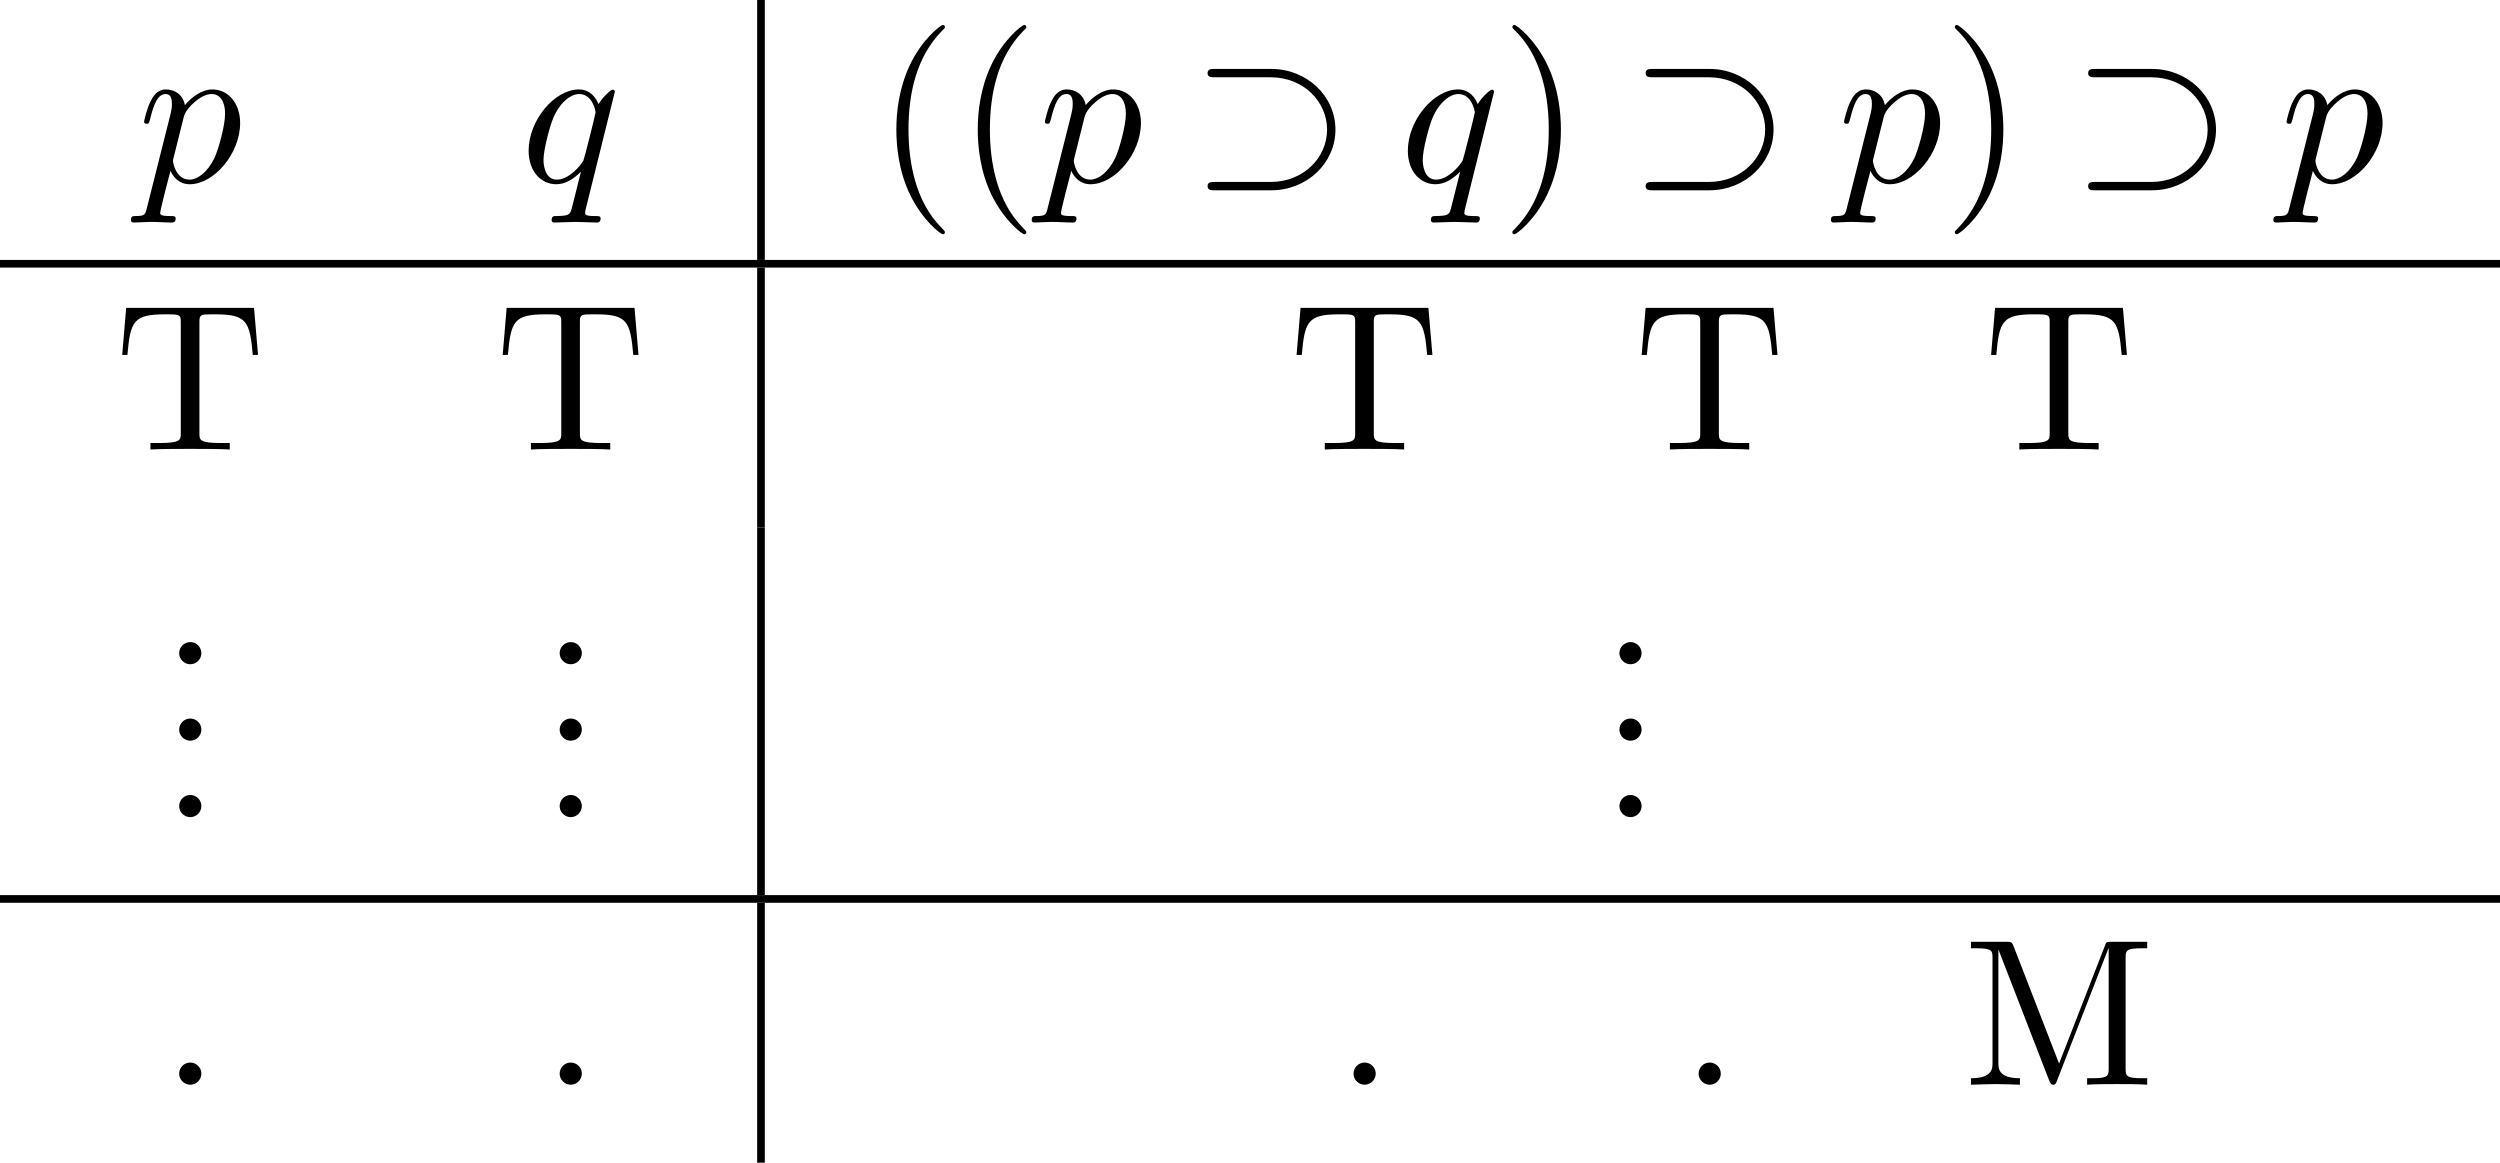
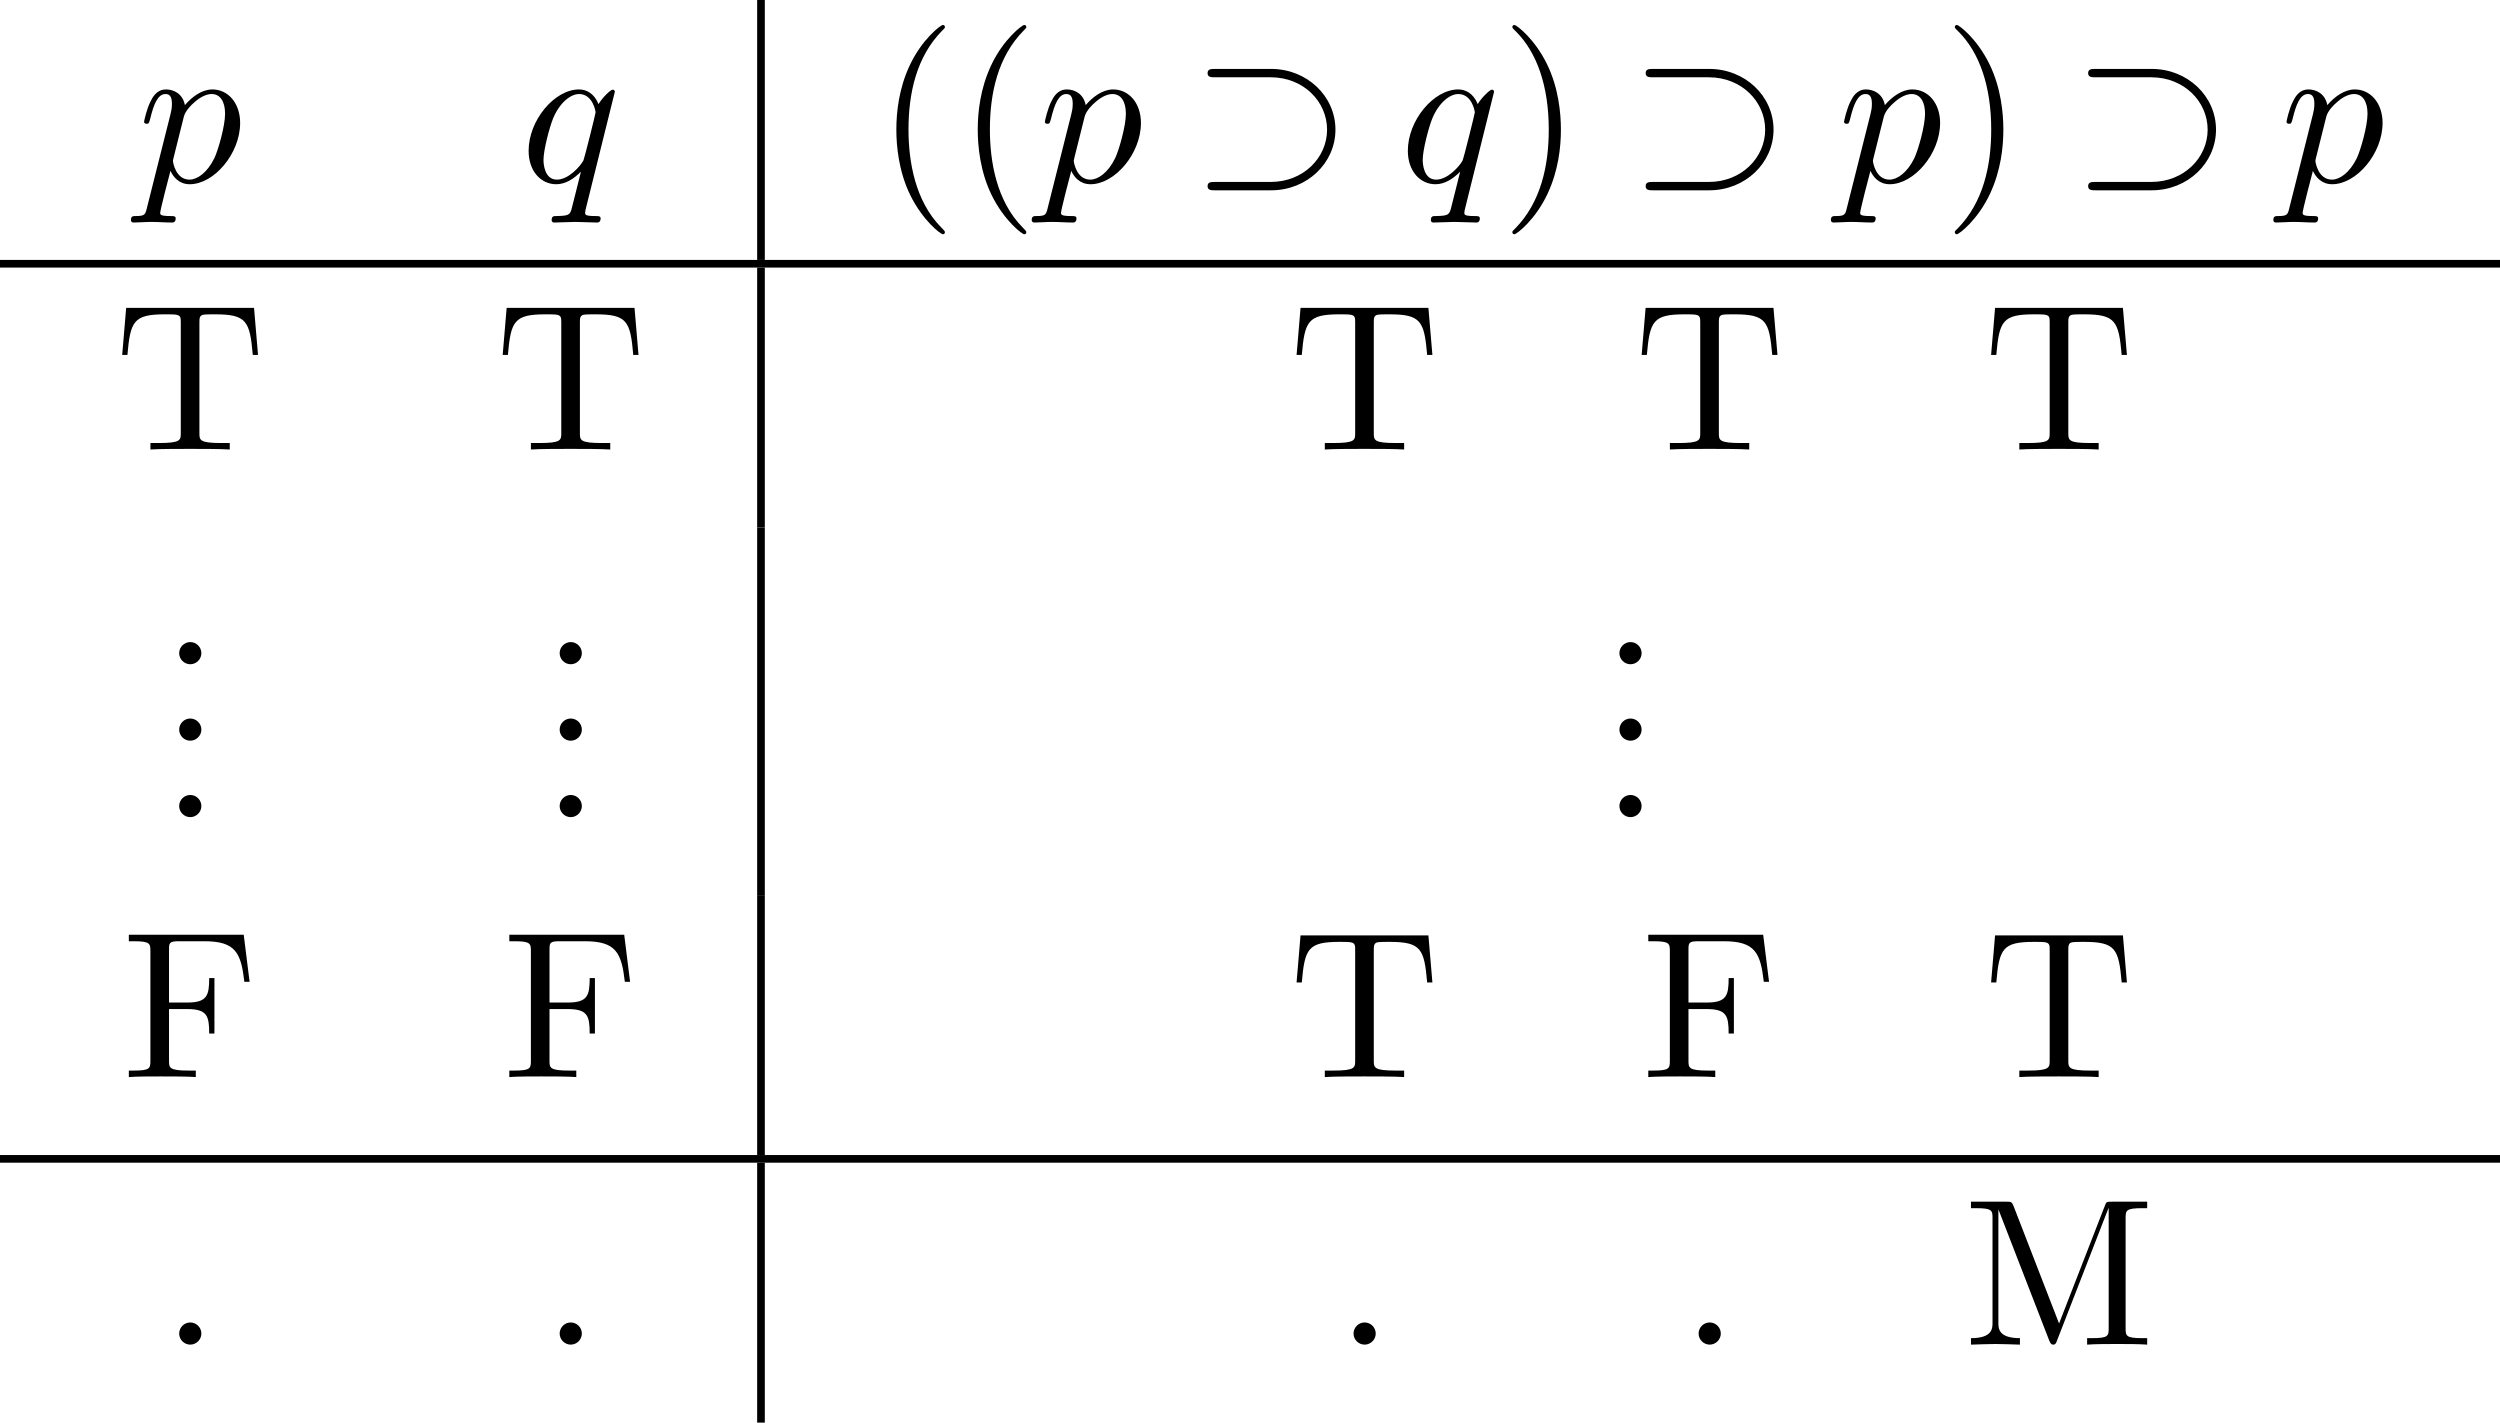
- <svg xmlns="http://www.w3.org/2000/svg" xmlns:xlink="http://www.w3.org/1999/xlink" version="1.1" fill="currentColor" class="ae-svg" style="width:11.847em;height:auto" viewBox="185.022 -72 130.32 60.609">
+ <svg xmlns="http://www.w3.org/2000/svg" xmlns:xlink="http://www.w3.org/1999/xlink" version="1.1" fill="currentColor" class="ae-svg" style="width:11.847em;height:auto" viewBox="185.022 -72 130.32 74.158">
  <defs>
    <path id="peirce-law-table-compact-g0-27" d="M4.2-5.455C5.902-5.455 7.135-4.189 7.135-2.727S5.902 0 4.2 0H1.287C1.102 0 .905 0 .905 .218S1.102 .436 1.287 .436H4.222C6.087 .436 7.571-.982 7.571-2.727S6.087-5.891 4.222-5.891H1.287C1.102-5.891 .905-5.891 .905-5.673S1.102-5.455 1.287-5.455H4.2Z" />
    <path id="peirce-law-table-compact-g2-40" d="M3.611 2.618C3.611 2.585 3.611 2.564 3.425 2.378C2.062 1.004 1.713-1.058 1.713-2.727C1.713-4.625 2.127-6.524 3.469-7.887C3.611-8.018 3.611-8.04 3.611-8.073C3.611-8.149 3.567-8.182 3.502-8.182C3.393-8.182 2.411-7.44 1.767-6.055C1.211-4.855 1.08-3.644 1.08-2.727C1.08-1.876 1.2-.556 1.8 .676C2.455 2.018 3.393 2.727 3.502 2.727C3.567 2.727 3.611 2.695 3.611 2.618Z" />
    <path id="peirce-law-table-compact-g2-41" d="M3.153-2.727C3.153-3.578 3.033-4.898 2.433-6.131C1.778-7.473 .84-8.182 .731-8.182C.665-8.182 .622-8.138 .622-8.073C.622-8.04 .622-8.018 .829-7.822C1.898-6.742 2.52-5.007 2.52-2.727C2.52-.862 2.116 1.058 .764 2.433C.622 2.564 .622 2.585 .622 2.618C.622 2.684 .665 2.727 .731 2.727C.84 2.727 1.822 1.985 2.465 .6C3.022-.6 3.153-1.811 3.153-2.727Z" />
    <path id="peirce-law-table-compact-g2-46" d="M2.095-.578C2.095-.895 1.833-1.156 1.516-1.156S.938-.895 .938-.578S1.2 0 1.516 0S2.095-.262 2.095-.578Z" />
+     <path id="peirce-law-table-compact-g2-70" d="M6.349-7.418H.36V-7.08H.622C1.462-7.08 1.484-6.96 1.484-6.567V-.851C1.484-.458 1.462-.338 .622-.338H.36V0C.742-.033 1.593-.033 2.018-.033C2.465-.033 3.458-.033 3.851 0V-.338H3.491C2.455-.338 2.455-.48 2.455-.862V-3.545H3.393C4.44-3.545 4.549-3.196 4.549-2.269H4.822V-5.16H4.549C4.549-4.244 4.44-3.884 3.393-3.884H2.455V-6.644C2.455-7.004 2.476-7.08 2.989-7.08H4.298C5.935-7.08 6.207-6.469 6.382-4.964H6.655L6.349-7.418Z" />
    <path id="peirce-law-table-compact-g2-77" d="M2.629-7.211C2.531-7.451 2.498-7.451 2.247-7.451H.404V-7.113H.665C1.505-7.113 1.527-6.993 1.527-6.6V-1.145C1.527-.851 1.527-.338 .404-.338V0C.785-.011 1.32-.033 1.68-.033S2.575-.011 2.956 0V-.338C1.833-.338 1.833-.851 1.833-1.145V-7.025H1.844L4.473-.24C4.527-.098 4.582 0 4.691 0C4.811 0 4.844-.087 4.887-.207L7.571-7.113H7.582V-.851C7.582-.458 7.56-.338 6.72-.338H6.458V0C6.862-.033 7.604-.033 8.029-.033S9.185-.033 9.589 0V-.338H9.327C8.487-.338 8.465-.458 8.465-.851V-6.6C8.465-6.993 8.487-7.113 9.327-7.113H9.589V-7.451H7.745C7.462-7.451 7.462-7.44 7.385-7.244L4.996-1.102L2.629-7.211Z" />
    <path id="peirce-law-table-compact-g2-84" d="M7.265-7.385H.6L.393-4.931H.665C.818-6.687 .982-7.047 2.629-7.047C2.825-7.047 3.109-7.047 3.218-7.025C3.447-6.982 3.447-6.862 3.447-6.611V-.862C3.447-.491 3.447-.338 2.302-.338H1.865V0C2.313-.033 3.425-.033 3.927-.033S5.553-.033 6 0V-.338H5.564C4.418-.338 4.418-.491 4.418-.862V-6.611C4.418-6.829 4.418-6.982 4.615-7.025C4.735-7.047 5.029-7.047 5.236-7.047C6.884-7.047 7.047-6.687 7.2-4.931H7.473L7.265-7.385Z" />
    <path id="peirce-law-table-compact-g1-58" d="M2.095-.578C2.095-.895 1.833-1.156 1.516-1.156S.938-.895 .938-.578S1.2 0 1.516 0S2.095-.262 2.095-.578Z" />
    <path id="peirce-law-table-compact-g1-112" d="M.491 1.331C.404 1.702 .382 1.778-.098 1.778C-.229 1.778-.349 1.778-.349 1.985C-.349 2.073-.295 2.116-.207 2.116C.087 2.116 .404 2.084 .709 2.084C1.069 2.084 1.44 2.116 1.789 2.116C1.844 2.116 1.985 2.116 1.985 1.898C1.985 1.778 1.876 1.778 1.724 1.778C1.178 1.778 1.178 1.702 1.178 1.604C1.178 1.473 1.636-.305 1.713-.578C1.855-.262 2.16 .12 2.716 .12C3.982 .12 5.345-1.473 5.345-3.076C5.345-4.102 4.724-4.822 3.895-4.822C3.349-4.822 2.825-4.429 2.465-4.004C2.356-4.593 1.887-4.822 1.484-4.822C.982-4.822 .775-4.396 .676-4.2C.48-3.829 .338-3.175 .338-3.142C.338-3.033 .447-3.033 .469-3.033C.578-3.033 .589-3.044 .655-3.284C.84-4.058 1.058-4.582 1.451-4.582C1.636-4.582 1.789-4.495 1.789-4.08C1.789-3.829 1.756-3.709 1.713-3.524L.491 1.331ZM2.411-3.404C2.487-3.698 2.782-4.004 2.978-4.167C3.36-4.505 3.676-4.582 3.862-4.582C4.298-4.582 4.56-4.2 4.56-3.556S4.2-1.658 4.004-1.244C3.633-.48 3.109-.12 2.705-.12C1.985-.12 1.844-1.025 1.844-1.091C1.844-1.113 1.844-1.135 1.876-1.265L2.411-3.404Z" />
    <path id="peirce-law-table-compact-g1-113" d="M4.931-4.702C4.931-4.745 4.898-4.811 4.822-4.811C4.702-4.811 4.265-4.375 4.08-4.058C3.84-4.647 3.415-4.822 3.065-4.822C1.778-4.822 .436-3.207 .436-1.625C.436-.556 1.08 .12 1.876 .12C2.345 .12 2.771-.142 3.164-.535C3.065-.153 2.705 1.32 2.673 1.418C2.585 1.724 2.498 1.767 1.887 1.778C1.745 1.778 1.636 1.778 1.636 1.996C1.636 2.007 1.636 2.116 1.778 2.116C2.127 2.116 2.509 2.084 2.869 2.084C3.24 2.084 3.633 2.116 3.993 2.116C4.047 2.116 4.189 2.116 4.189 1.898C4.189 1.778 4.08 1.778 3.905 1.778C3.382 1.778 3.382 1.702 3.382 1.604C3.382 1.527 3.404 1.462 3.425 1.364L4.931-4.702ZM1.909-.12C1.255-.12 1.211-.96 1.211-1.145C1.211-1.669 1.527-2.858 1.713-3.316C2.051-4.124 2.618-4.582 3.065-4.582C3.775-4.582 3.927-3.698 3.927-3.622C3.927-3.556 3.327-1.167 3.295-1.124C3.131-.818 2.52-.12 1.909-.12Z" />
  </defs>
  <g id="peirce-law-table-compact-page1">
    <use x="192.195" y="-62.516" xlink:href="#peirce-law-table-compact-g1-112" />
    <use x="212.142" y="-62.516" xlink:href="#peirce-law-table-compact-g1-113" />
    <rect x="224.491" y="-72" height="13.549" width=".399" />
    <use x="230.667" y="-62.516" xlink:href="#peirce-law-table-compact-g2-40" />
    <use x="234.91" y="-62.516" xlink:href="#peirce-law-table-compact-g2-40" />
    <use x="239.152" y="-62.516" xlink:href="#peirce-law-table-compact-g1-112" />
    <use x="247.065" y="-62.516" xlink:href="#peirce-law-table-compact-g0-27" />
    <use x="257.974" y="-62.516" xlink:href="#peirce-law-table-compact-g1-113" />
    <use x="263.236" y="-62.516" xlink:href="#peirce-law-table-compact-g2-41" />
    <use x="269.902" y="-62.516" xlink:href="#peirce-law-table-compact-g0-27" />
    <use x="280.811" y="-62.516" xlink:href="#peirce-law-table-compact-g1-112" />
    <use x="286.3" y="-62.516" xlink:href="#peirce-law-table-compact-g2-41" />
    <use x="292.967" y="-62.516" xlink:href="#peirce-law-table-compact-g0-27" />
    <use x="303.876" y="-62.516" xlink:href="#peirce-law-table-compact-g1-112" />
    <rect x="185.022" y="-58.451" height=".399" width="130.32" />
    <use x="190.999" y="-48.568" xlink:href="#peirce-law-table-compact-g2-84" />
    <use x="210.833" y="-48.568" xlink:href="#peirce-law-table-compact-g2-84" />
    <rect x="224.491" y="-58.052" height="13.549" width=".399" />
    <use x="252.217" y="-48.568" xlink:href="#peirce-law-table-compact-g2-84" />
    <use x="270.205" y="-48.568" xlink:href="#peirce-law-table-compact-g2-84" />
    <use x="288.421" y="-48.568" xlink:href="#peirce-law-table-compact-g2-84" />
    <use x="193.424" y="-37.374" xlink:href="#peirce-law-table-compact-g2-46" />
    <use x="193.424" y="-33.389" xlink:href="#peirce-law-table-compact-g2-46" />
    <use x="193.424" y="-29.404" xlink:href="#peirce-law-table-compact-g2-46" />
    <use x="213.258" y="-37.374" xlink:href="#peirce-law-table-compact-g2-46" />
    <use x="213.258" y="-33.389" xlink:href="#peirce-law-table-compact-g2-46" />
    <use x="213.258" y="-29.404" xlink:href="#peirce-law-table-compact-g2-46" />
    <rect x="224.491" y="-44.503" height="19.164" width=".399" />
    <use x="268.501" y="-37.374" xlink:href="#peirce-law-table-compact-g2-46" />
    <use x="268.501" y="-33.389" xlink:href="#peirce-law-table-compact-g2-46" />
    <use x="268.501" y="-29.404" xlink:href="#peirce-law-table-compact-g2-46" />
-     <rect x="185.022" y="-25.339" height=".399" width="130.32" />
-     <use x="193.424" y="-15.456" xlink:href="#peirce-law-table-compact-g1-58" />
-     <use x="213.258" y="-15.456" xlink:href="#peirce-law-table-compact-g1-58" />
-     <rect x="224.491" y="-24.941" height="13.549" width=".399" />
-     <use x="254.641" y="-15.456" xlink:href="#peirce-law-table-compact-g2-46" />
-     <use x="272.629" y="-15.456" xlink:href="#peirce-law-table-compact-g2-46" />
-     <use x="287.361" y="-15.456" xlink:href="#peirce-law-table-compact-g2-77" />
+     <use x="191.378" y="-15.855" xlink:href="#peirce-law-table-compact-g2-70" />
+     <use x="211.212" y="-15.855" xlink:href="#peirce-law-table-compact-g2-70" />
+     <rect x="224.491" y="-25.339" height="13.549" width=".399" />
+     <use x="252.217" y="-15.855" xlink:href="#peirce-law-table-compact-g2-84" />
+     <use x="270.584" y="-15.855" xlink:href="#peirce-law-table-compact-g2-70" />
+     <use x="288.421" y="-15.855" xlink:href="#peirce-law-table-compact-g2-84" />
+     <rect x="185.022" y="-11.79" height=".399" width="130.32" />
+     <use x="193.424" y="-1.907" xlink:href="#peirce-law-table-compact-g1-58" />
+     <use x="213.258" y="-1.907" xlink:href="#peirce-law-table-compact-g1-58" />
+     <rect x="224.491" y="-11.391" height="13.549" width=".399" />
+     <use x="254.641" y="-1.907" xlink:href="#peirce-law-table-compact-g2-46" />
+     <use x="272.629" y="-1.907" xlink:href="#peirce-law-table-compact-g2-46" />
+     <use x="287.361" y="-1.907" xlink:href="#peirce-law-table-compact-g2-77" />
  </g>
</svg>
